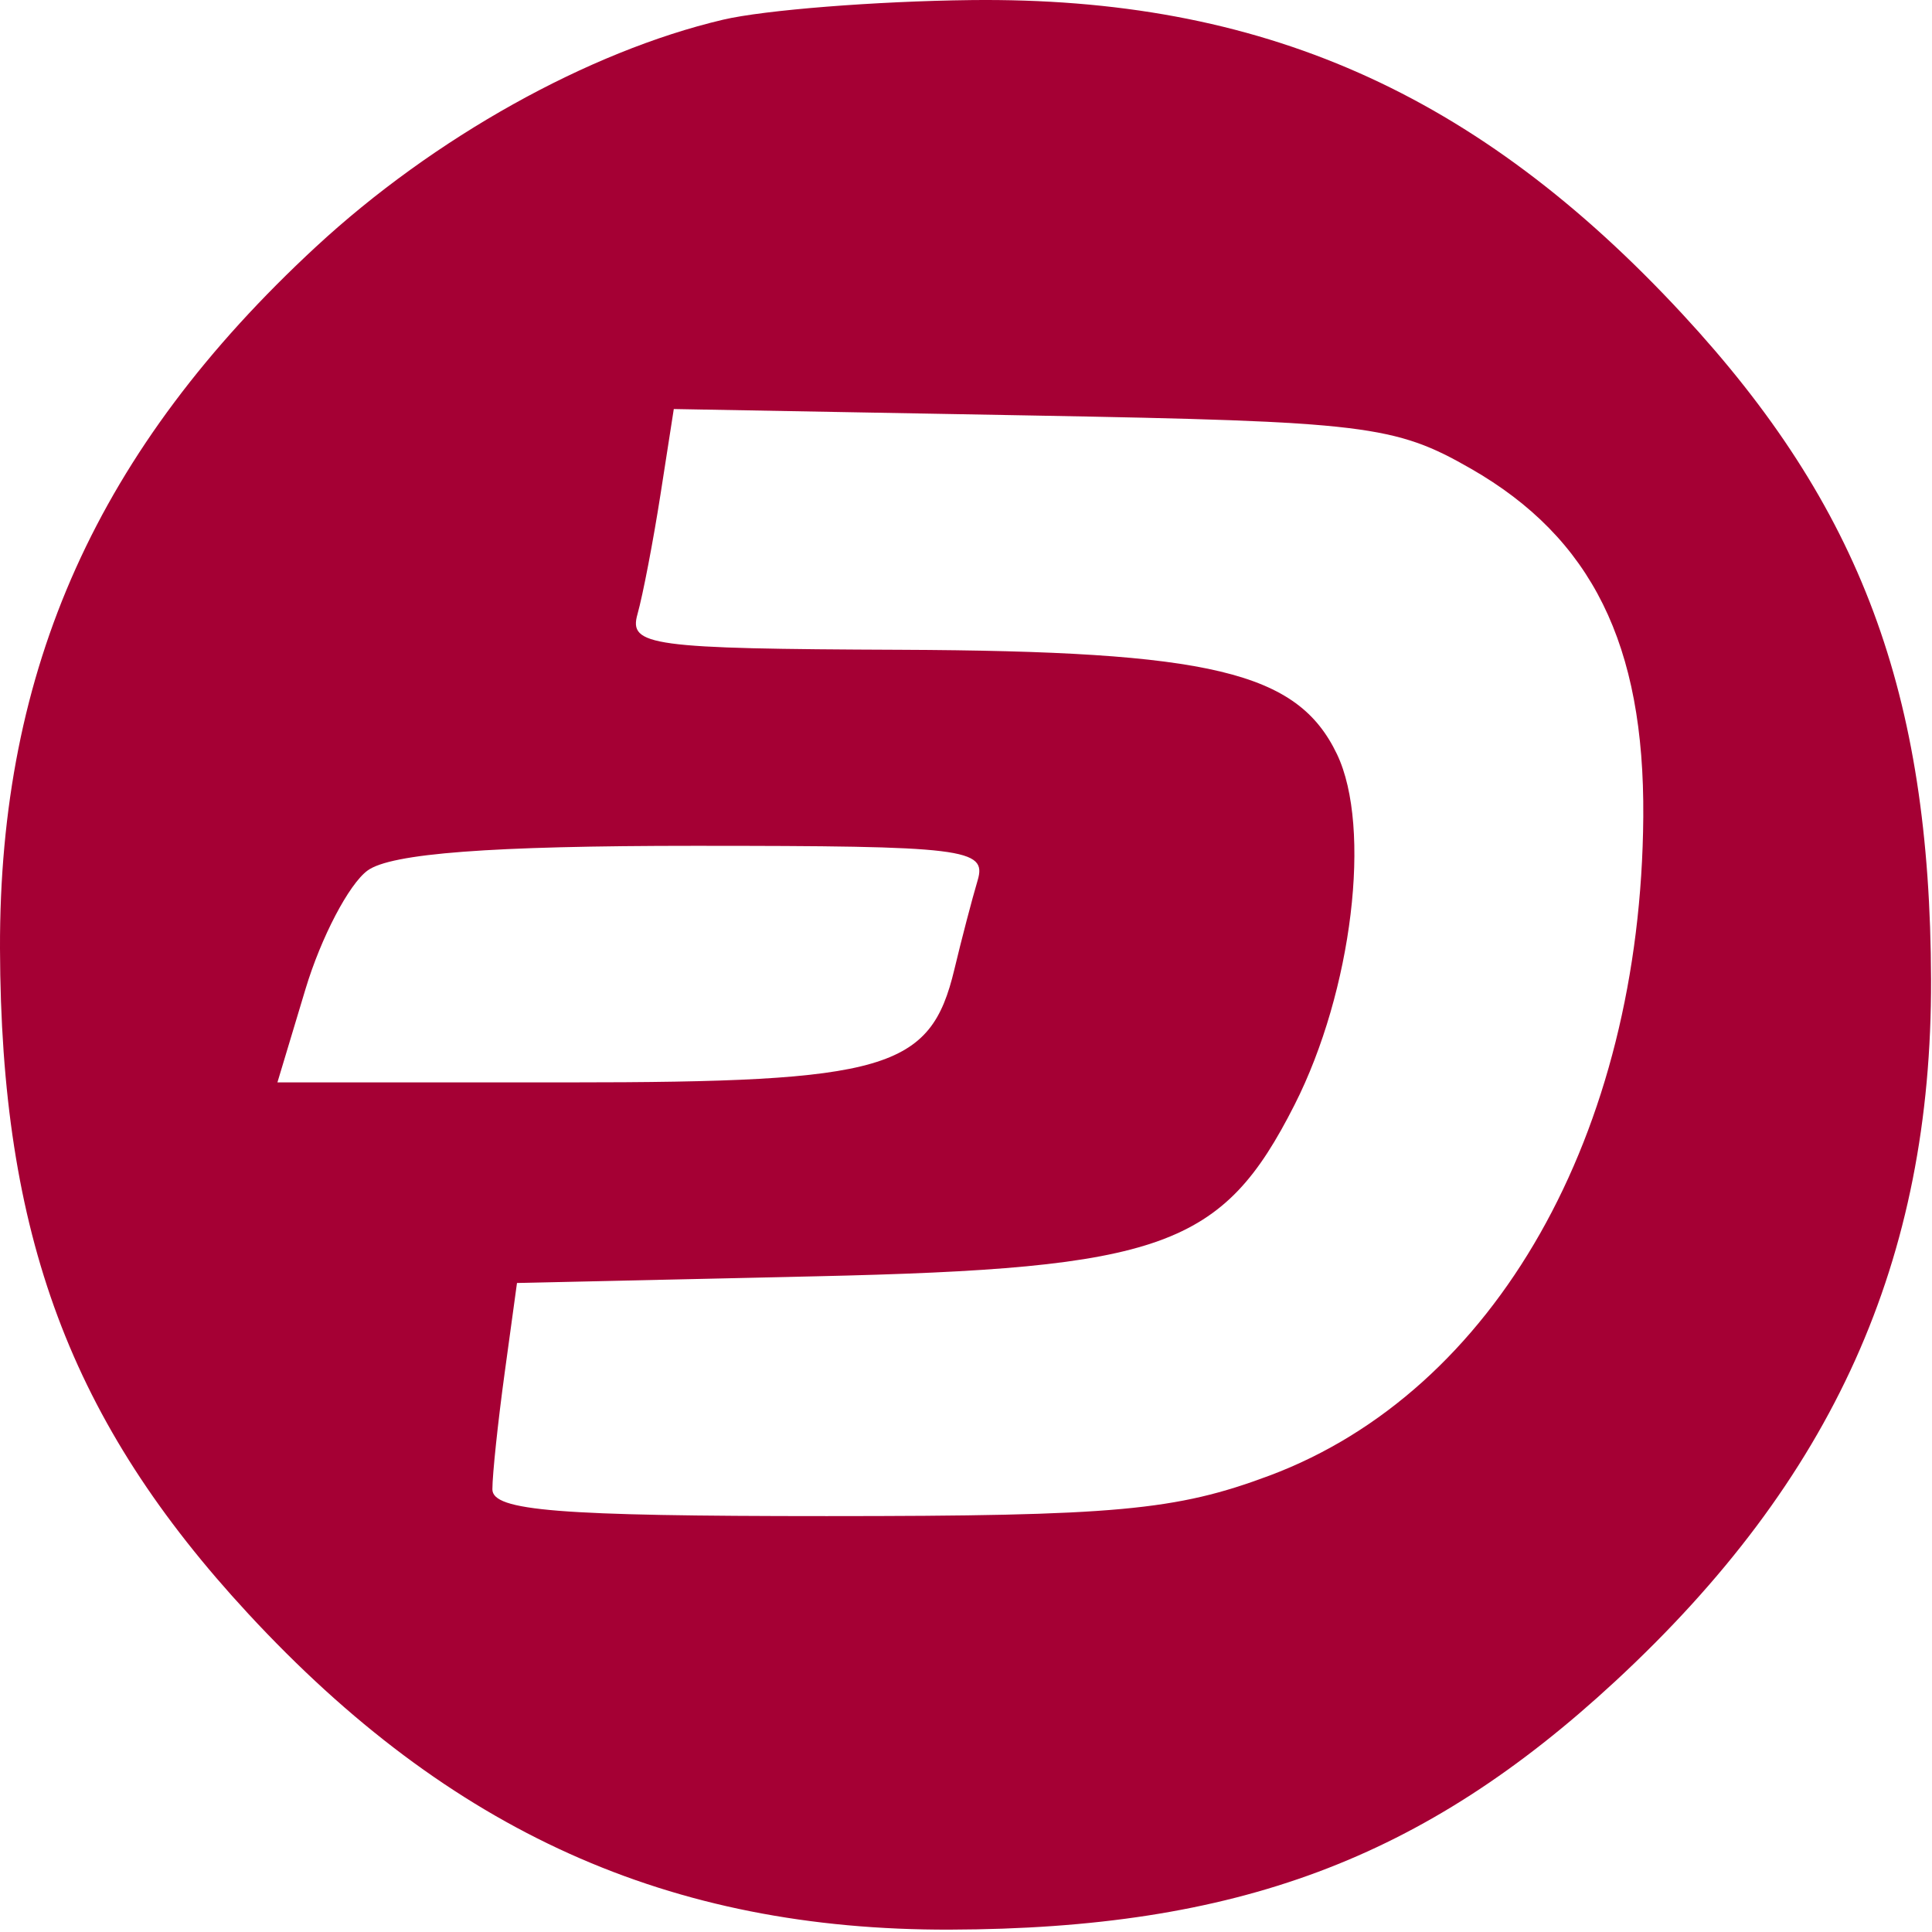
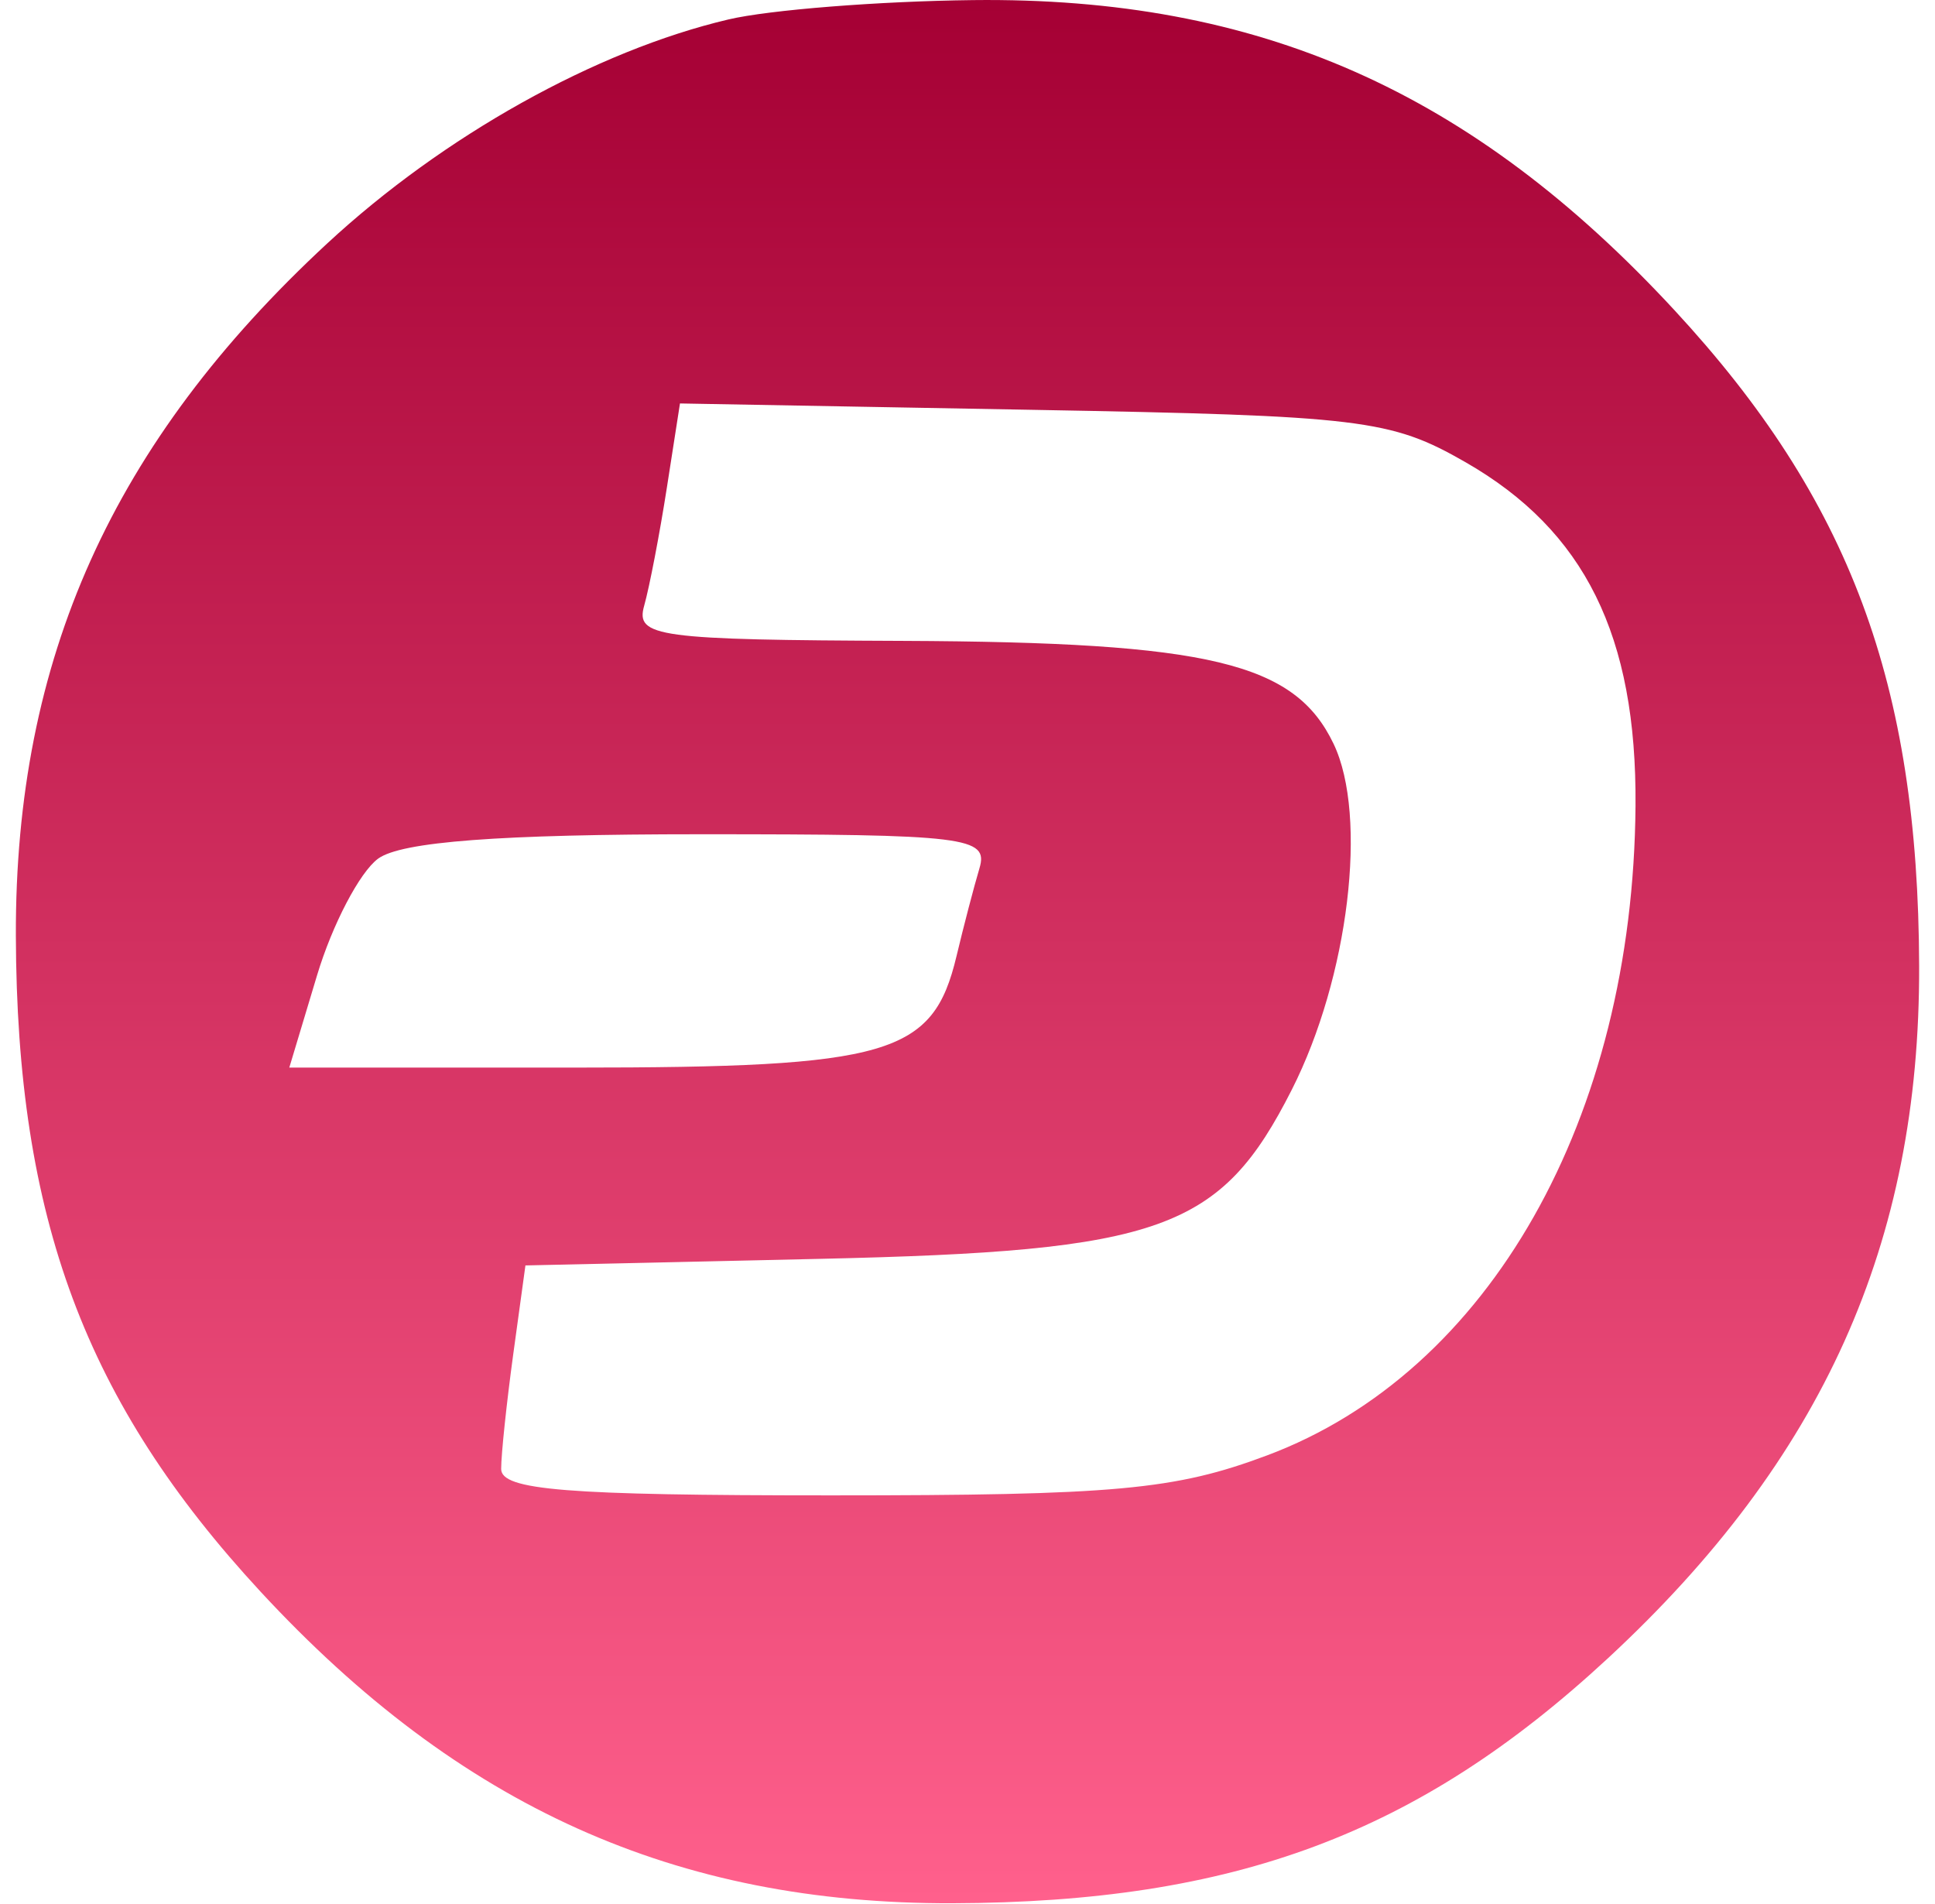
- <svg xmlns="http://www.w3.org/2000/svg" width="98" height="98" viewBox="0 0 98 98" fill="none">
-   <path fill-rule="evenodd" clip-rule="evenodd" d="M36.674 1C29.853 2.605 22.002 6.985 16.019 12.525C4.962 22.762 -0.042 33.881 0 48.122C0.043 62.665 3.57 72.111 12.597 81.861C22.834 92.918 33.953 97.922 48.194 97.88C62.737 97.837 72.183 94.31 81.933 85.283C92.99 75.046 97.994 63.927 97.952 49.686C97.909 35.143 94.382 25.697 85.355 15.947C74.921 4.677 63.961 -0.164 49.258 0.004C44.428 0.06 38.765 0.507 36.674 1ZM74.608 23.772C80.744 27.288 83.421 32.695 83.355 41.437C83.234 57.526 75.833 70.569 64.396 74.848C59.644 76.626 56.607 76.904 41.938 76.904C28.301 76.904 24.976 76.637 24.976 75.544C24.976 74.795 25.257 72.135 25.6 69.631L26.224 65.079L41.35 64.741C58.983 64.348 62 63.269 65.665 56.043C68.594 50.27 69.597 41.974 67.817 38.254C65.814 34.071 61.438 33.025 45.659 32.96C32.992 32.909 31.882 32.758 32.336 31.154C32.607 30.192 33.133 27.456 33.504 25.076L34.178 20.748L52.327 21.076C69.264 21.382 70.752 21.562 74.608 23.772ZM49.591 44.654C49.305 45.616 48.773 47.652 48.409 49.177C47.198 54.254 44.974 54.904 28.801 54.904H14.072L15.5 50.158C16.286 47.548 17.7 44.848 18.643 44.158C19.836 43.286 24.887 42.904 35.235 42.904C48.934 42.904 50.07 43.042 49.591 44.654Z" fill="#a50034" />
+ <svg xmlns="http://www.w3.org/2000/svg" width="61" height="60" viewBox="0 0 61 60" fill="none">
+   <path fill-rule="evenodd" clip-rule="evenodd" d="M22.965 0.613C18.786 1.597 13.977 4.282 10.312 7.678C3.54 13.953 0.474 20.769 0.5 29.499C0.526 38.413 2.687 44.204 8.216 50.18C14.487 56.958 21.298 60.026 30.021 60C38.929 59.974 44.715 57.812 50.688 52.278C57.46 46.003 60.526 39.187 60.5 30.457C60.474 21.543 58.313 15.752 52.784 9.776C46.392 2.867 39.679 -0.1 30.673 0.003C27.714 0.037 24.245 0.311 22.965 0.613ZM46.201 14.572C49.959 16.727 51.599 20.042 51.559 25.401C51.484 35.263 46.951 43.258 39.945 45.881C37.035 46.971 35.174 47.142 26.189 47.142C17.836 47.142 15.799 46.978 15.799 46.308C15.799 45.849 15.971 44.218 16.181 42.683L16.564 39.893L25.829 39.686C36.63 39.445 38.478 38.784 40.723 34.354C42.517 30.815 43.131 25.73 42.041 23.45C40.814 20.885 38.133 20.244 28.468 20.204C20.709 20.173 20.029 20.081 20.307 19.097C20.473 18.508 20.796 16.83 21.023 15.371L21.436 12.719L32.553 12.92C42.927 13.107 43.839 13.217 46.201 14.572ZM30.877 27.373C30.701 27.962 30.376 29.21 30.153 30.145C29.411 33.257 28.049 33.656 18.142 33.656H9.12L9.995 30.747C10.476 29.147 11.342 27.492 11.92 27.069C12.651 26.534 15.745 26.3 22.083 26.3C30.474 26.3 31.17 26.385 30.877 27.373Z" fill="url(#paint0_linear_168_207)" />
+   <defs>
+     <linearGradient id="paint0_linear_168_207" x1="30.5" y1="0" x2="30.5" y2="60" gradientUnits="userSpaceOnUse">
+       <stop stop-color="#A50034" />
+       <stop offset="1" stop-color="#FF608C" />
+     </linearGradient>
+   </defs>
</svg>
